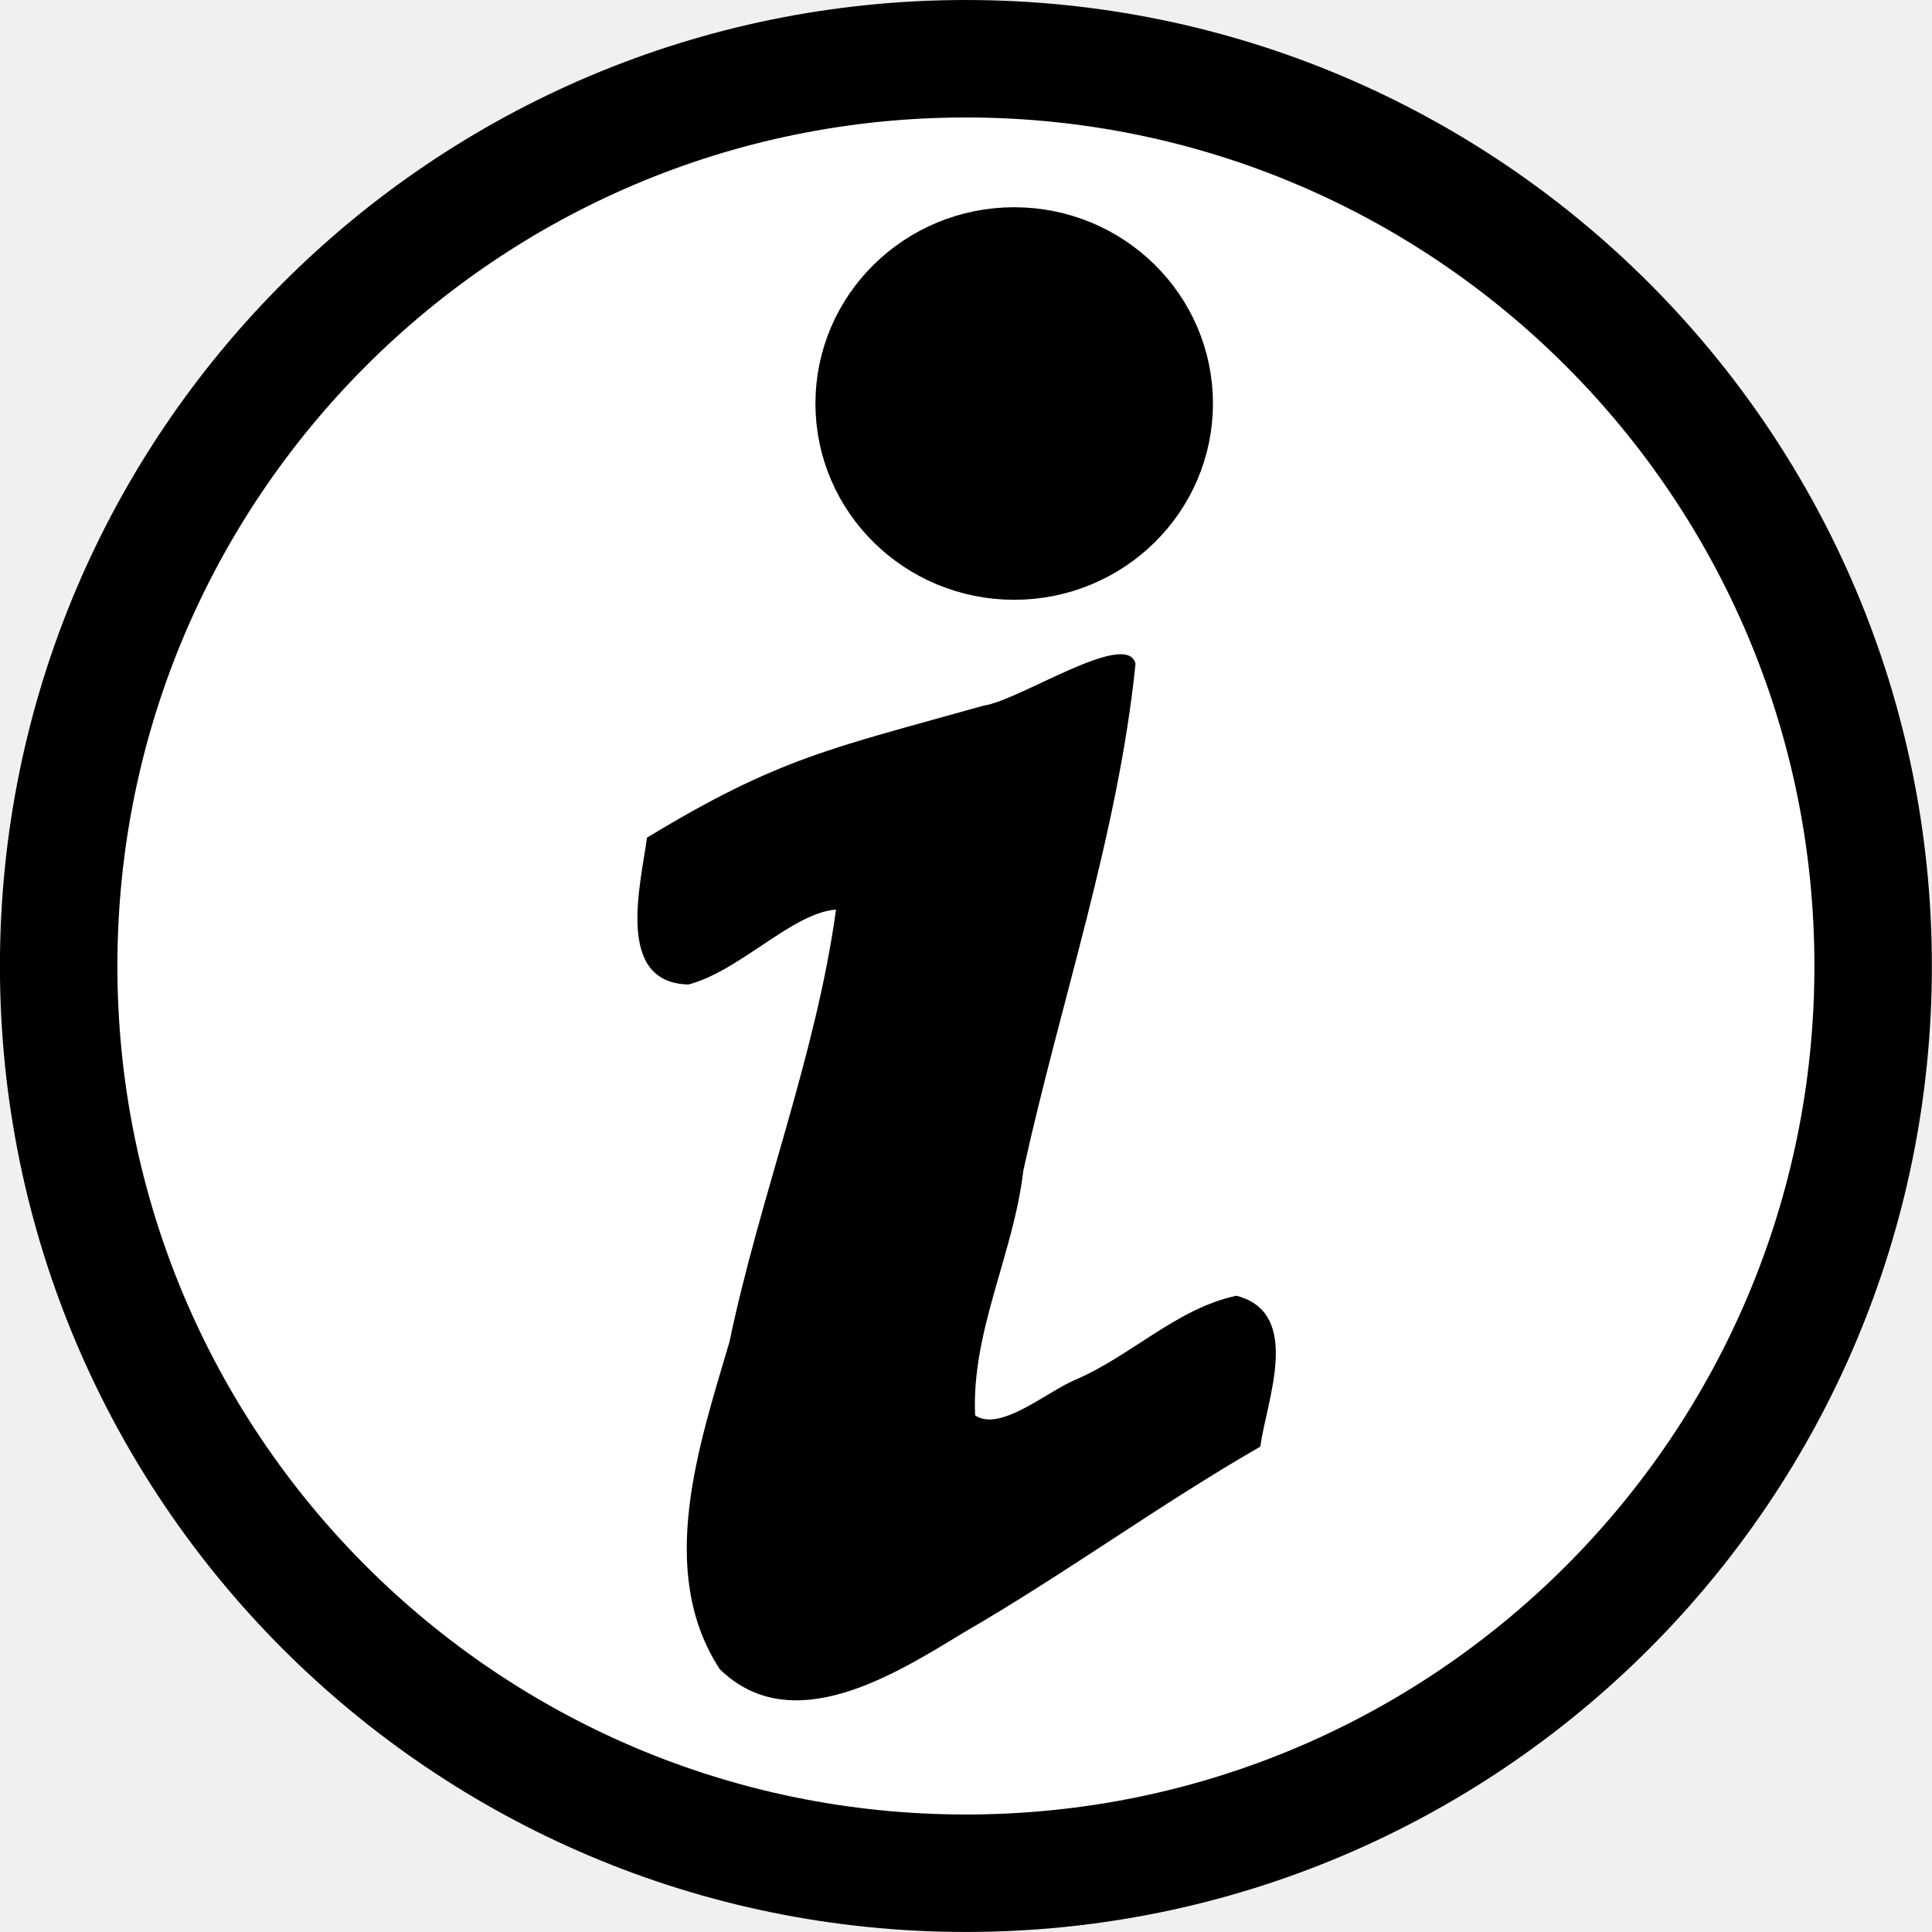
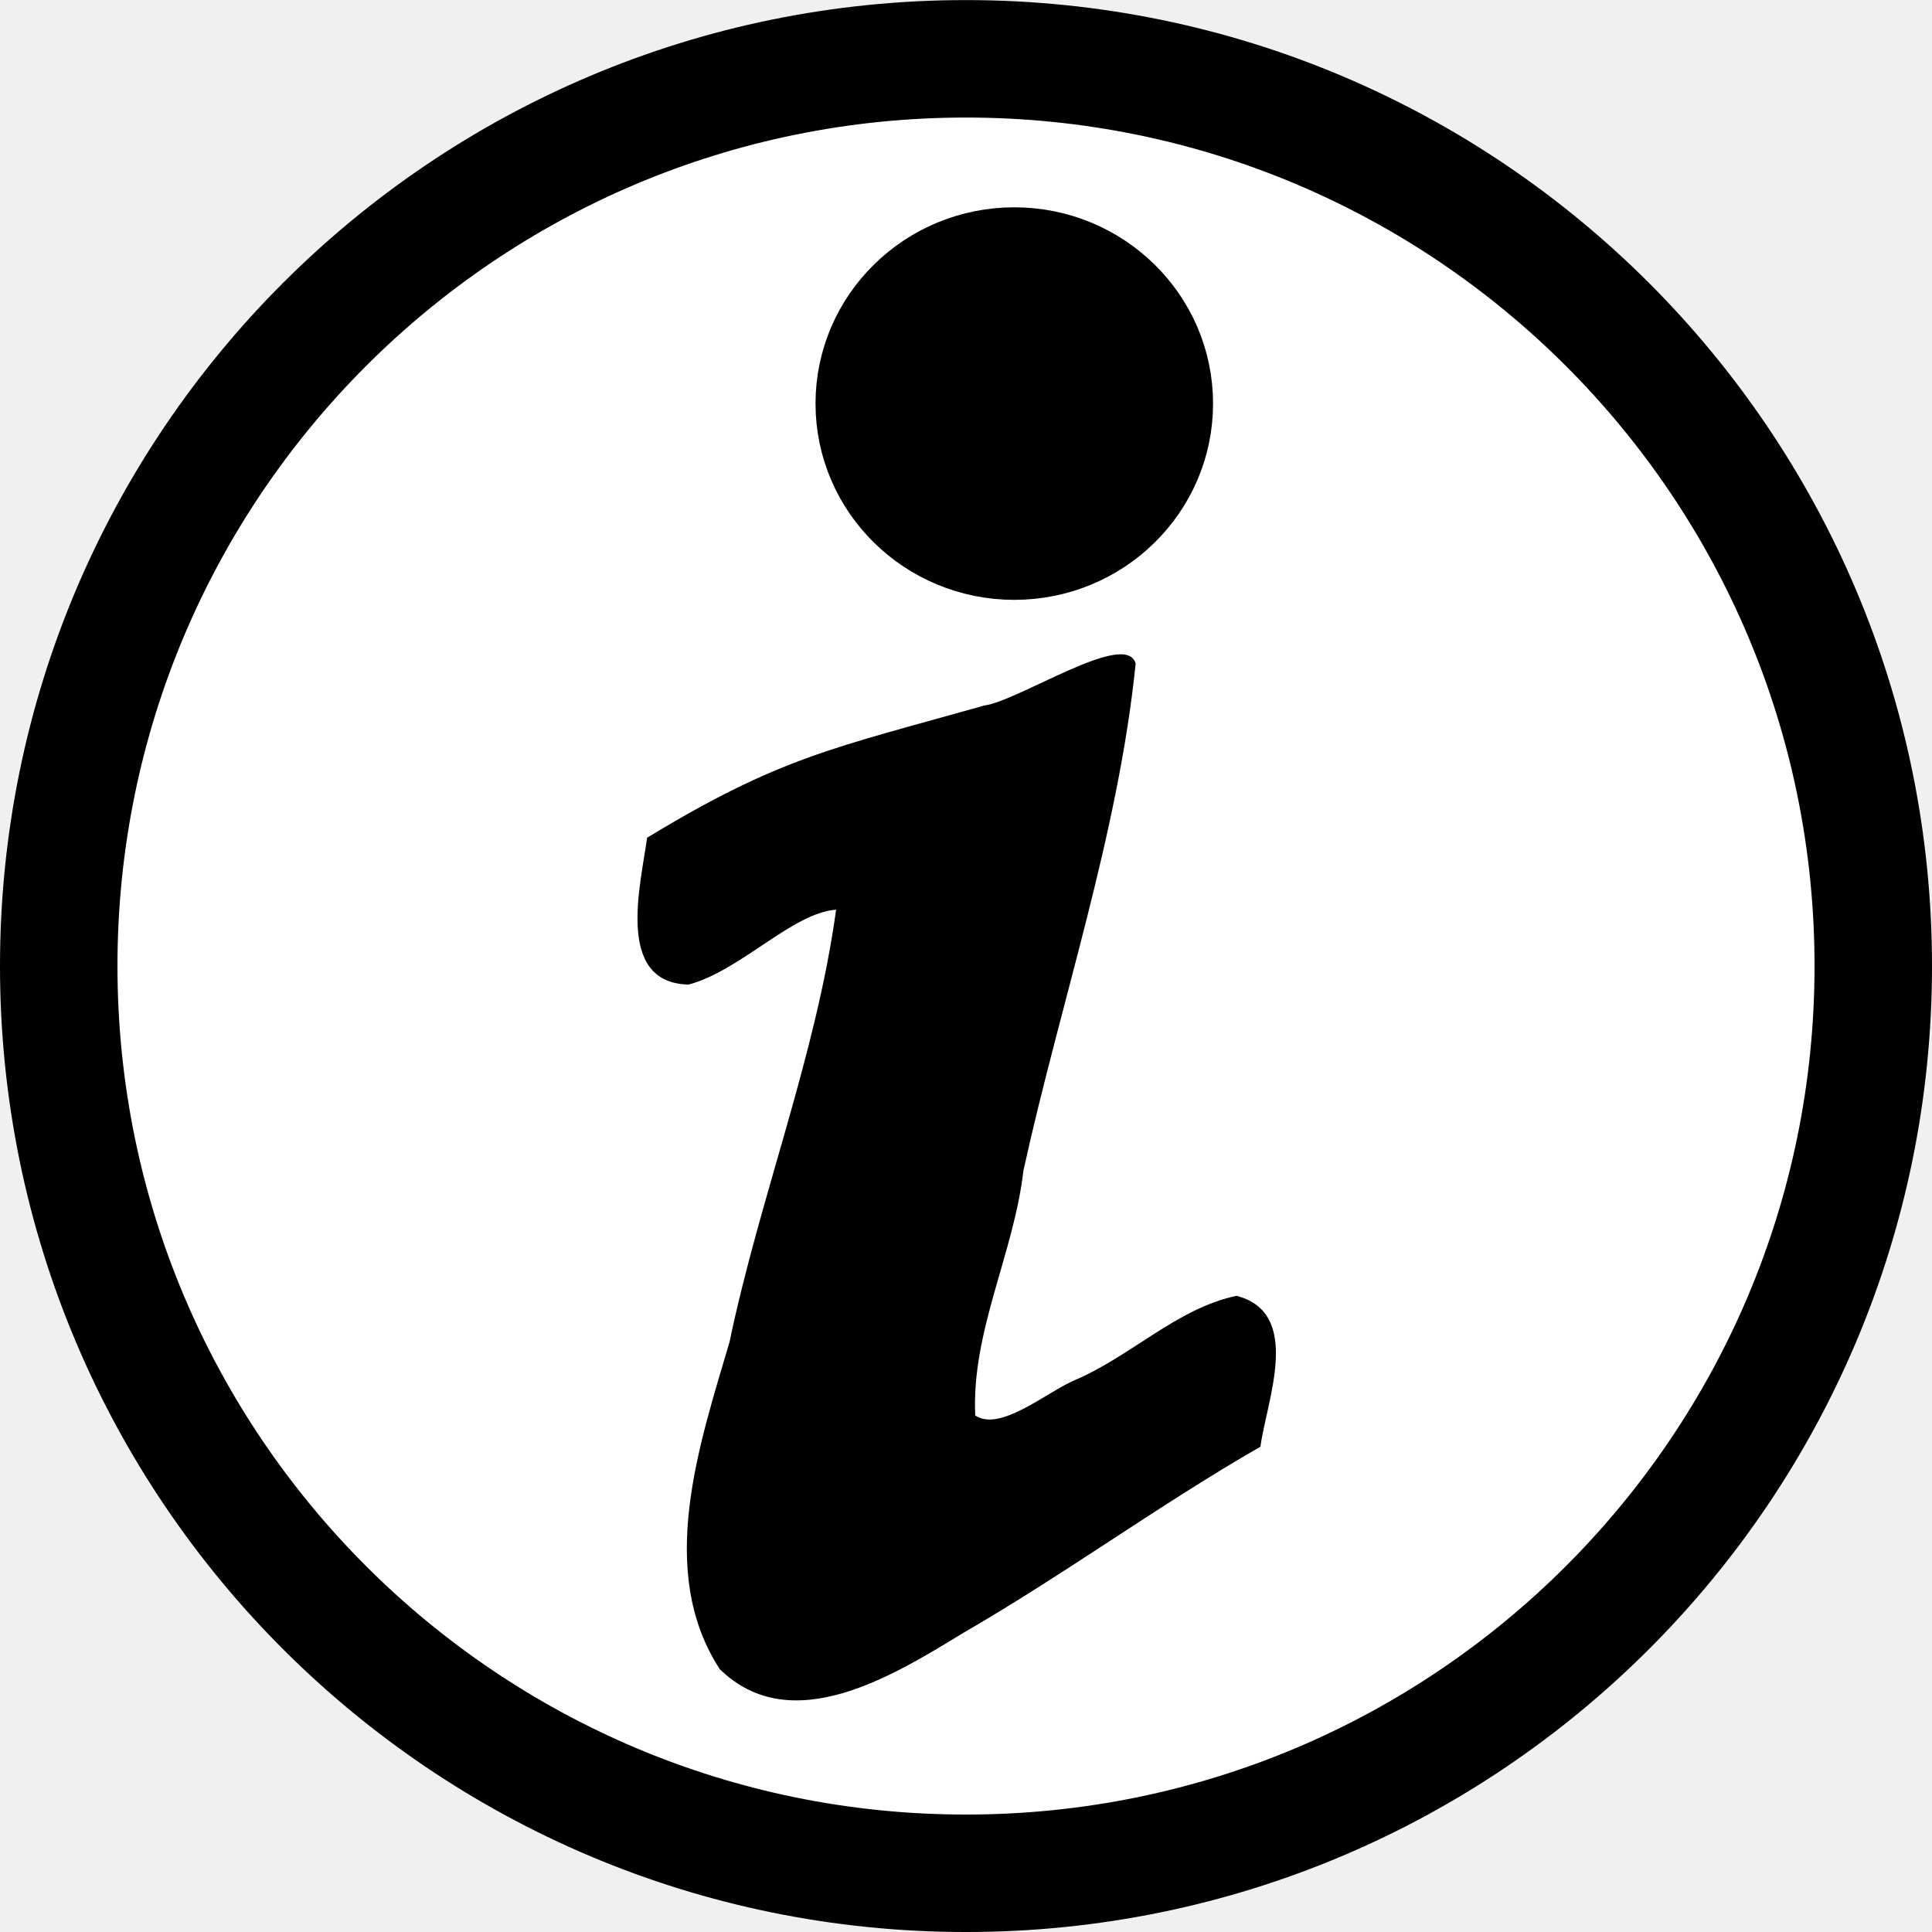
- <svg xmlns="http://www.w3.org/2000/svg" version="1.1" width="164.47" height="164.484" id="svg2">
+ <svg xmlns="http://www.w3.org/2000/svg" version="1.1" width="64" height="64" id="svg2">
  <defs id="defs4" />
-   <g transform="translate(-130.6233,-204.0487)" id="layer1">
+   <g transform="matrix(0.3891085,0,0,0.3890921,-50.82453,-79.3914)" id="layer1">
    <path d="m 380,250.934 a 167.143,167.143 0 1 1 -334.286,0 167.143,167.143 0 1 1 334.286,0 z" transform="matrix(0.4621153,0,0,0.4621153,114.4926,170.3287)" id="path2985" style="color:#000000;fill:#ffffff;fill-opacity:1;fill-rule:nonzero;stroke:#000000;stroke-width:21.64;stroke-linecap:round;stroke-linejoin:round;stroke-miterlimit:4;stroke-opacity:1;stroke-dasharray:none;stroke-dashoffset:0;marker:none;visibility:visible;display:inline;overflow:visible;enable-background:accumulate" />
    <g transform="translate(1.050763,-4.04061)" id="text5946" style="font-size:40px;font-style:normal;font-variant:normal;font-weight:normal;font-stretch:normal;line-height:125%;letter-spacing:0px;word-spacing:0px;fill:#000000;fill-opacity:1;stroke:none;font-family:Ubuntu;-inkscape-font-specification:Ubuntu">
      <path d="m 213.344,268.156 c -12.914,3.635 -17.439,4.419 -28.688,11.25 -0.52,3.92 -2.772,12.366 3.531,12.5 4.414,-1.165 8.85,-6.117 12.562,-6.375 -1.715,12.478 -6.491,24.443 -9.073,36.8 -2.571,8.754 -6.267,19.502 -0.834,27.856 6.147,6.024 14.949,0.433 20.75,-3.094 8.609,-4.973 16.654,-10.884 25.281,-15.844 0.517,-3.904 3.631,-11.367 -2.031,-12.844 -5.068,1.066 -8.973,5.131 -13.738,7.162 -2.42,1.022 -6.385,4.46 -8.512,3.026 -0.335,-7.155 3.291,-13.776 4.103,-20.849 3.161,-14.373 8.069,-28.598 9.553,-43.151 -0.759,-2.959 -9.948,3.173 -12.906,3.562 z" id="path5951" style="font-size:200px;font-style:italic;font-weight:bold;font-family:URW Chancery L;-inkscape-font-specification:URW Chancery L Bold Italic" />
    </g>
    <path d="m 93.692,37.521 a 15.847,15.594 0 1 1 -31.694,0 15.847,15.594 0 1 1 31.694,0 z" transform="matrix(0.7520901,0,0,0.7511271,158.4218,210.2198)" id="path3753" style="color:#000000;fill:#000000;fill-opacity:1;fill-rule:nonzero;stroke:#000000;stroke-width:13.305;stroke-linecap:round;stroke-linejoin:round;stroke-miterlimit:4;stroke-opacity:1;stroke-dasharray:none;stroke-dashoffset:0;marker:none;visibility:visible;display:inline;overflow:visible;enable-background:accumulate" />
  </g>
</svg>
